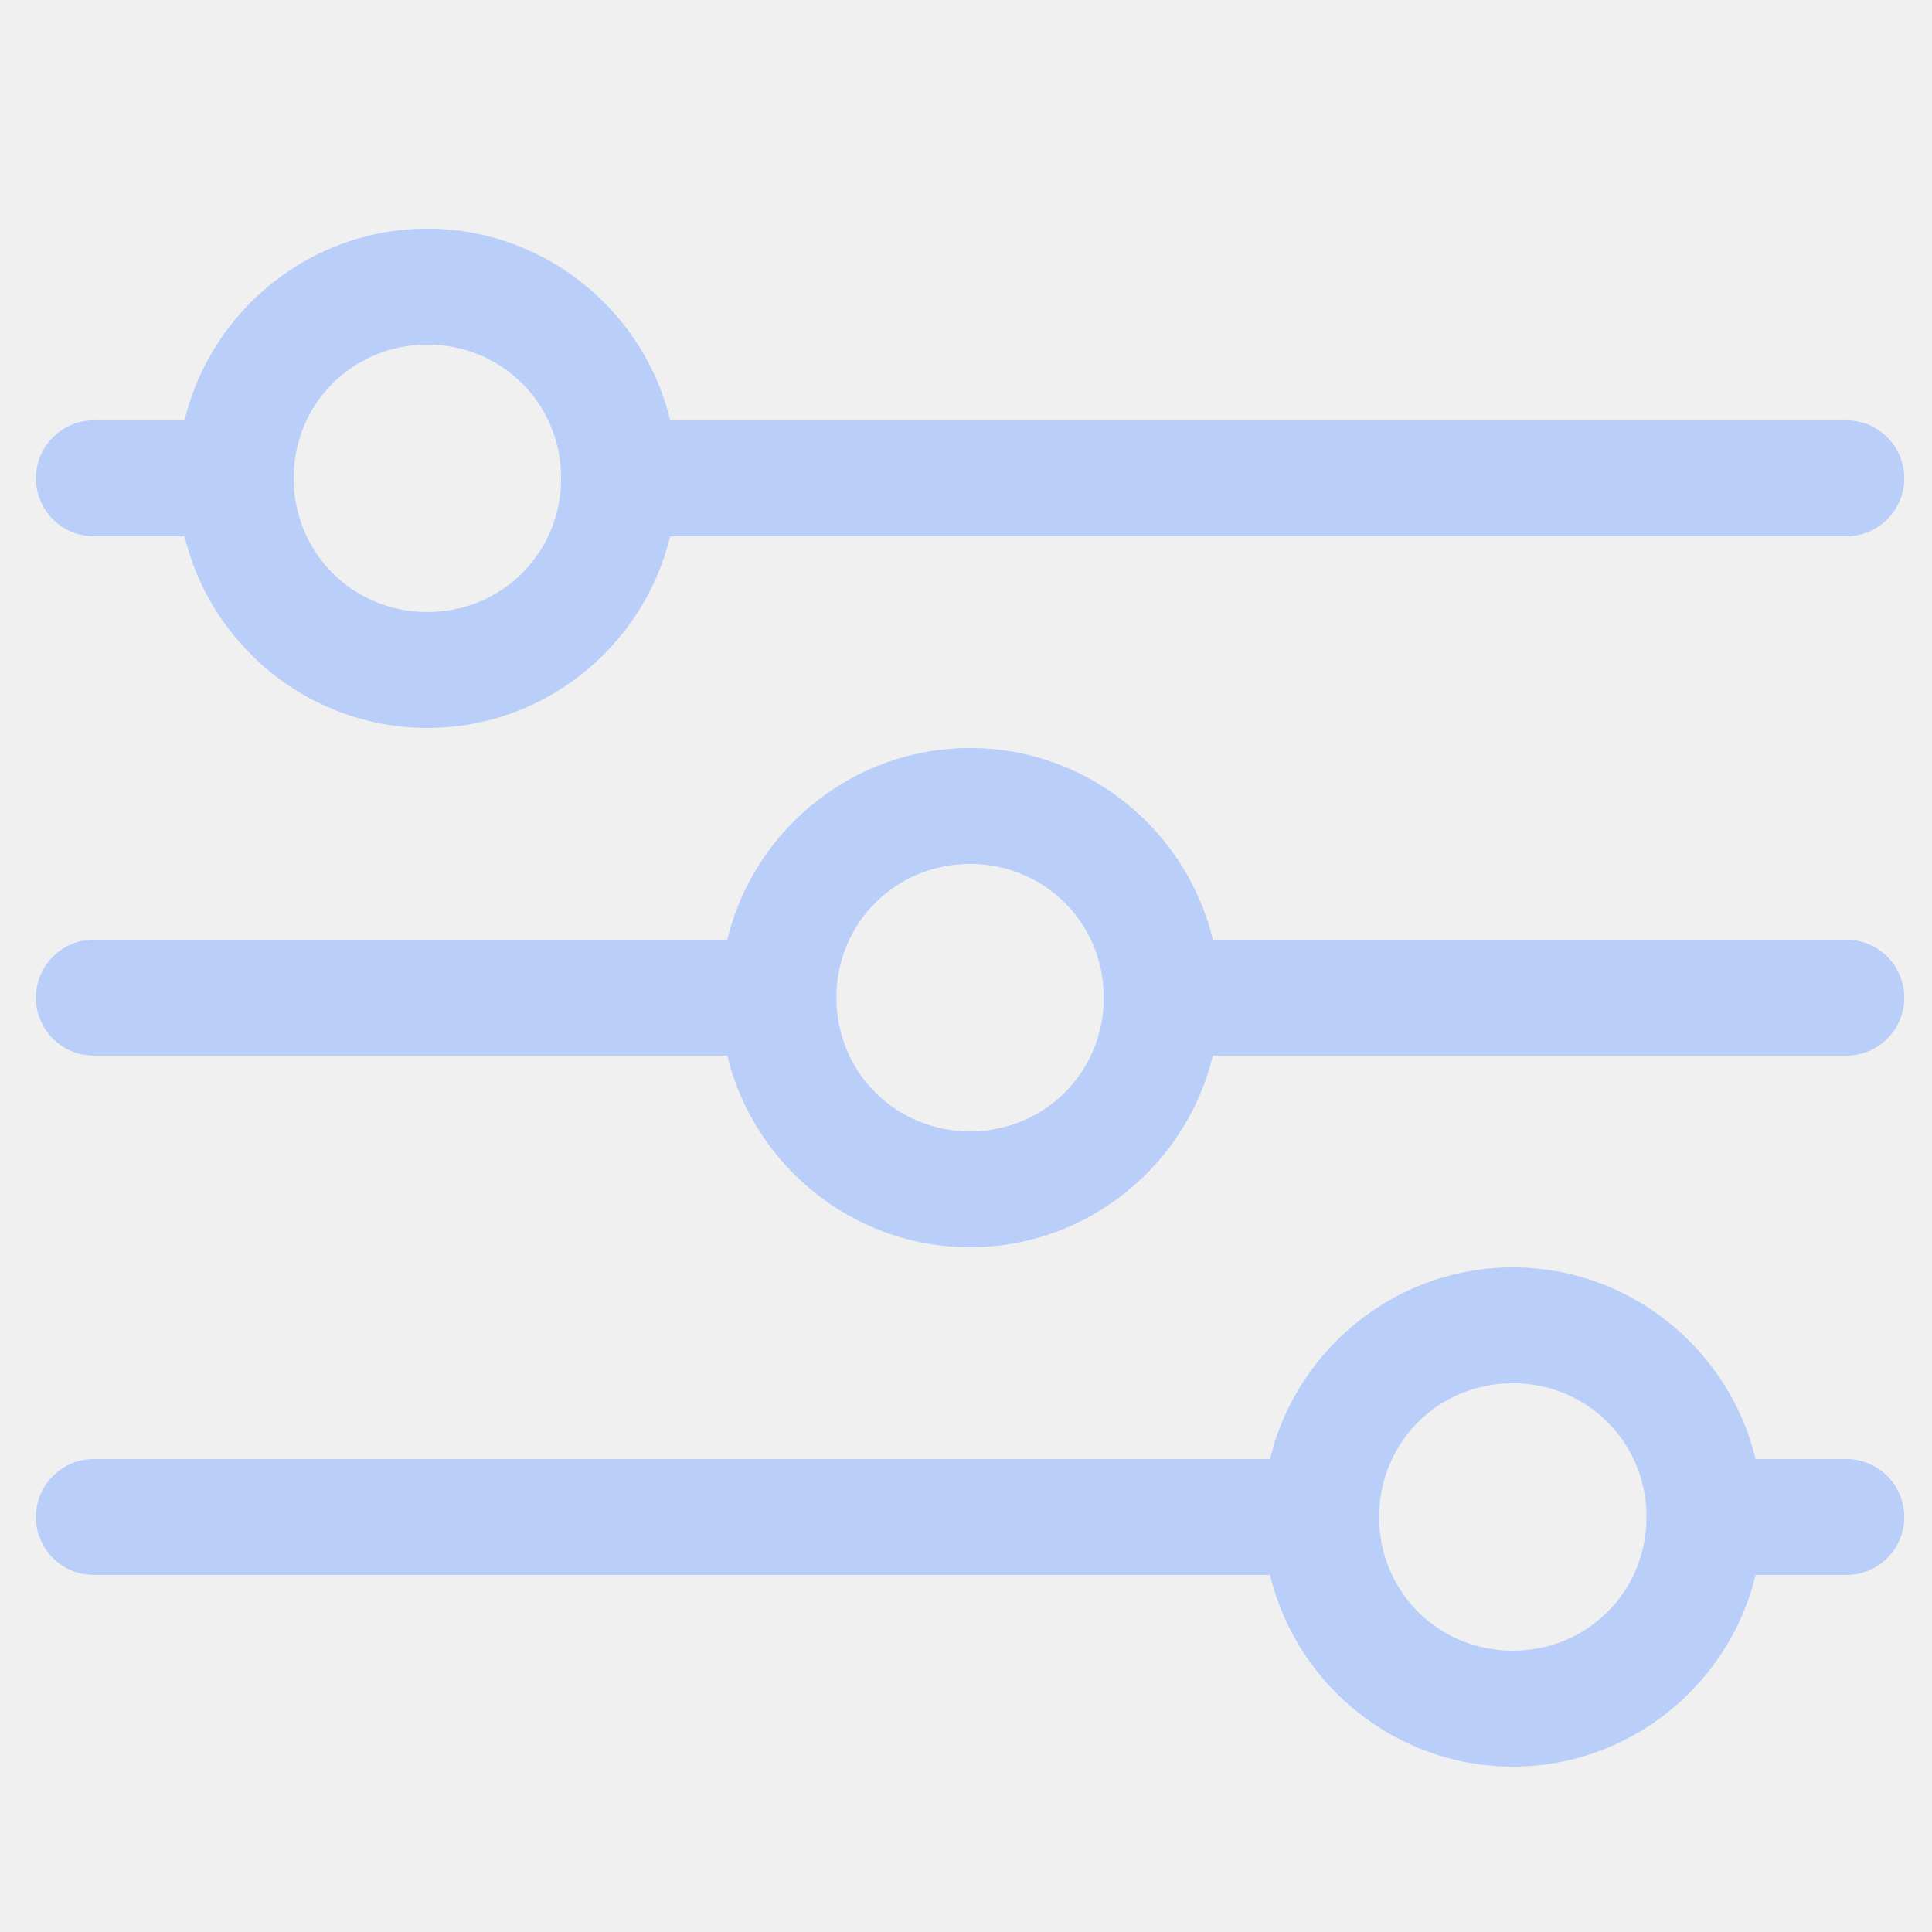
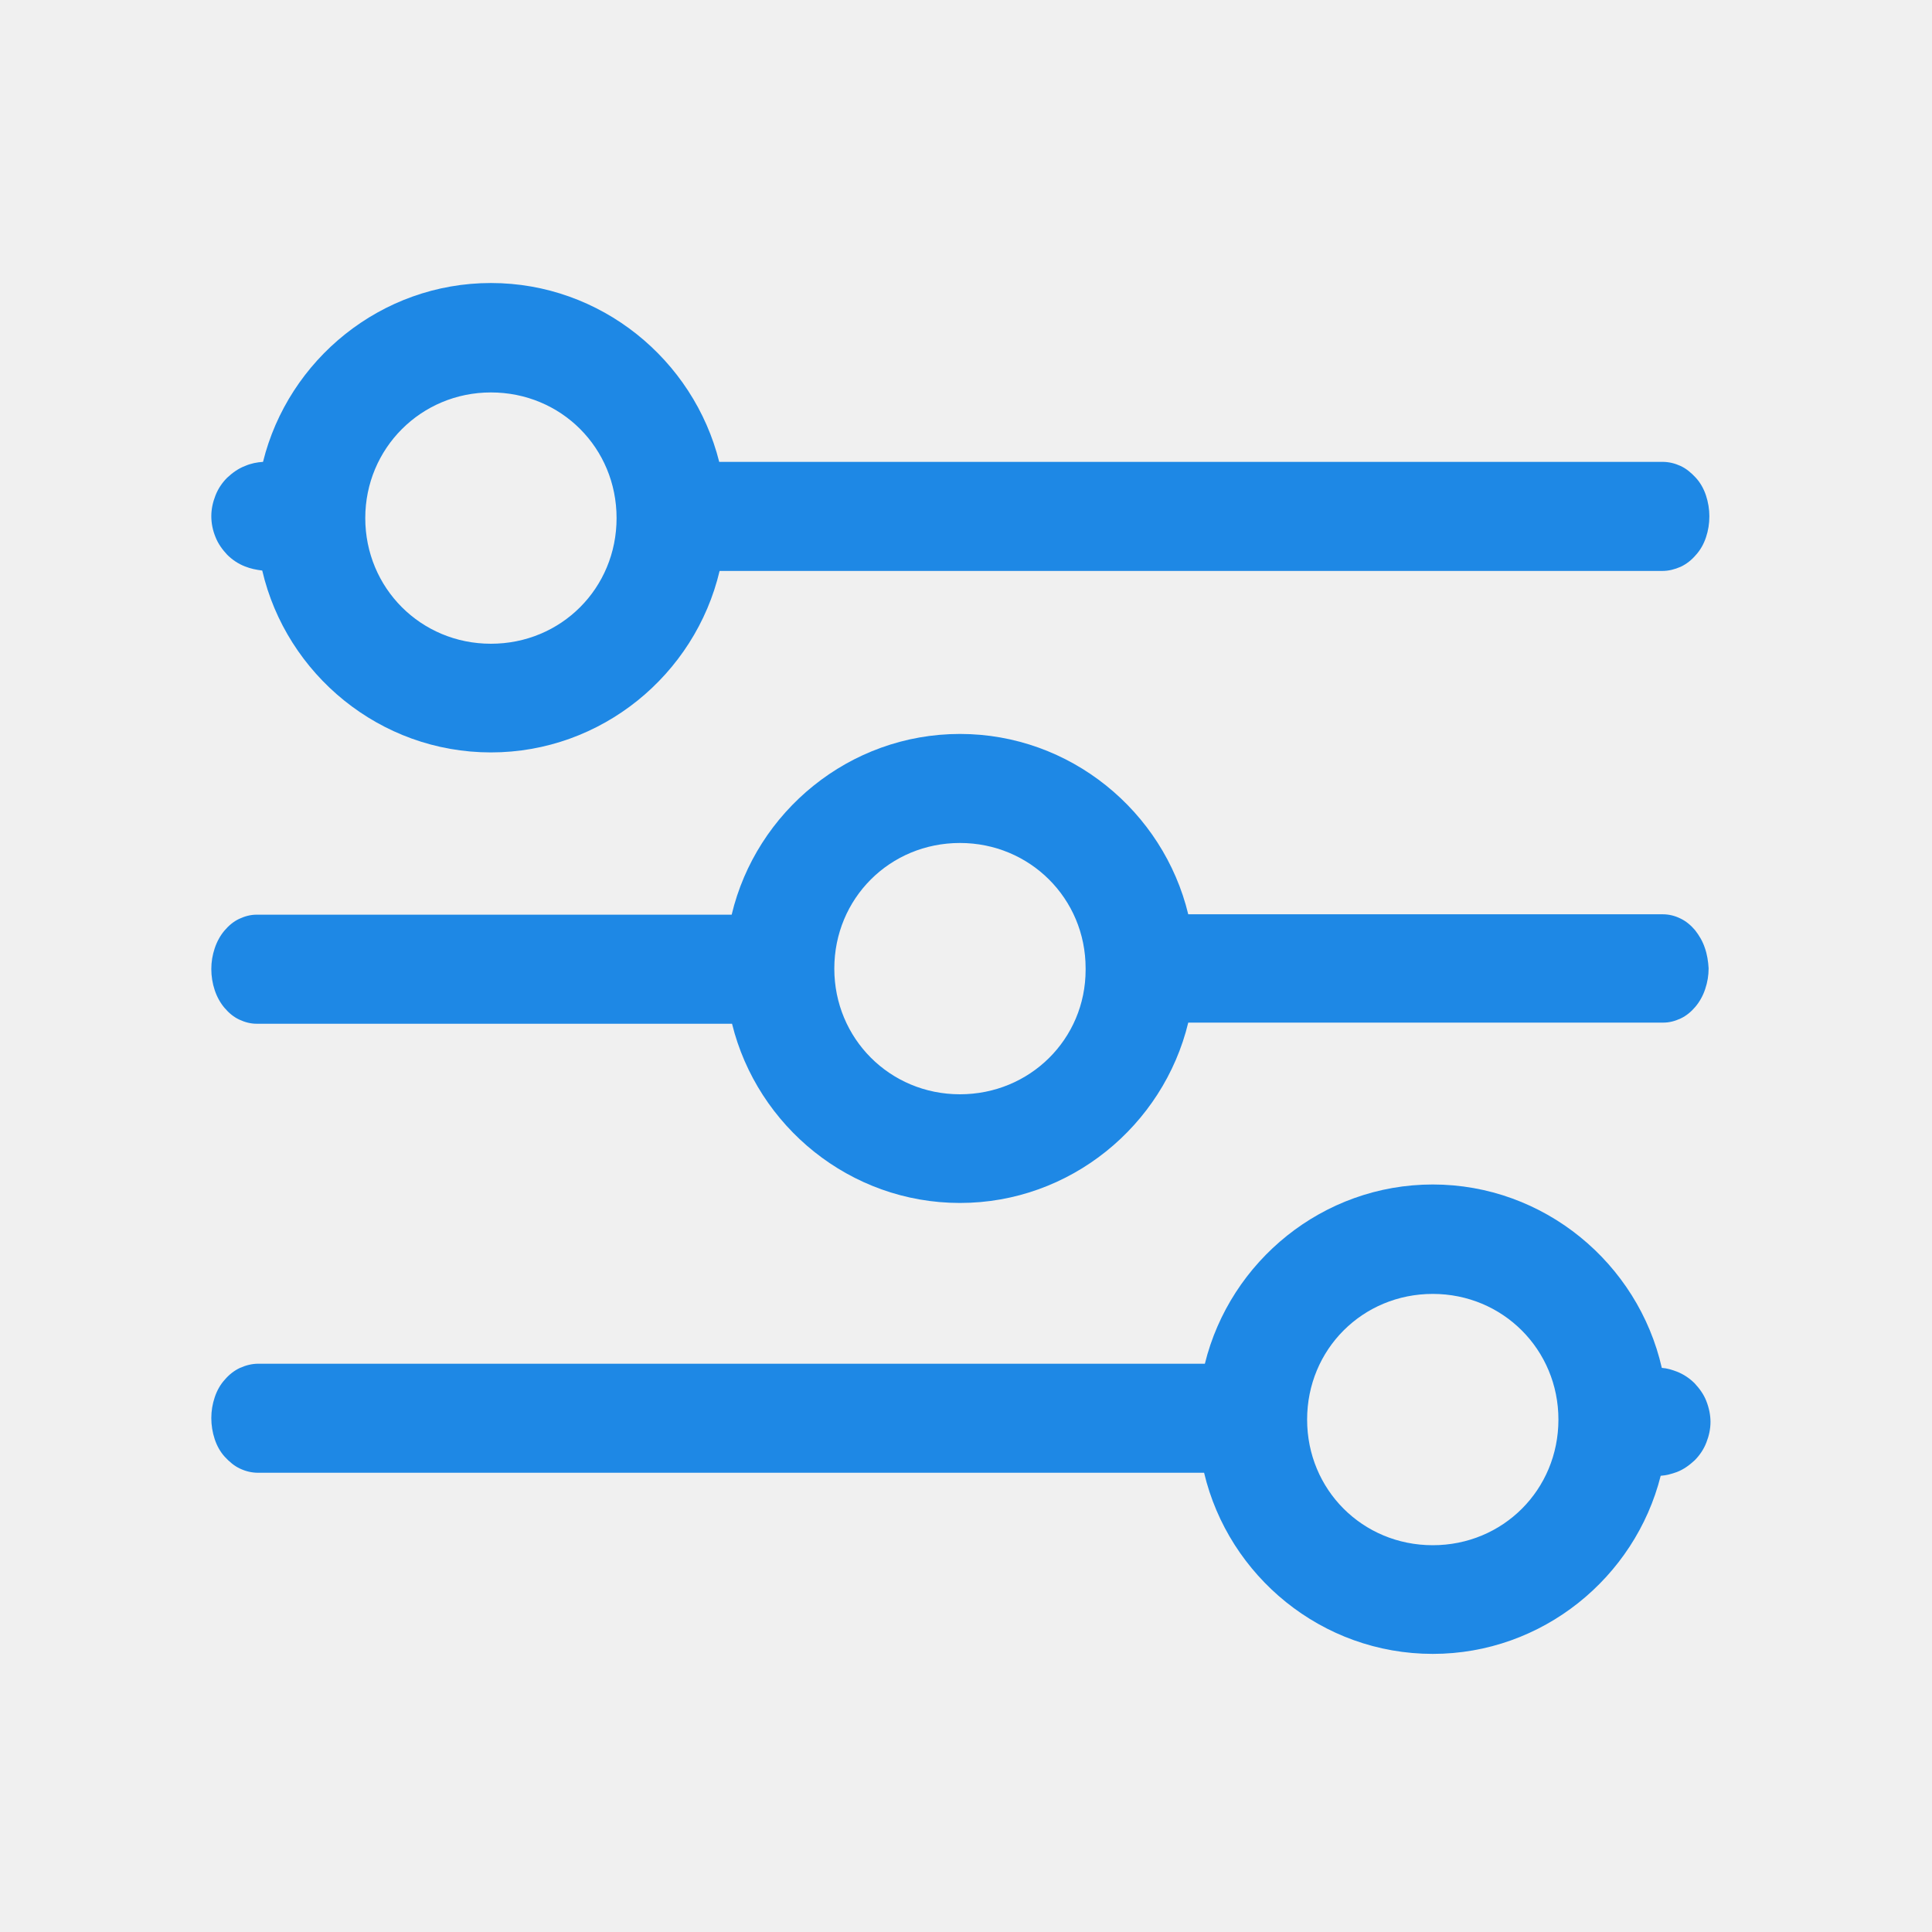
- <svg xmlns="http://www.w3.org/2000/svg" width="70" height="70" viewBox="0 0 70 70" fill="none">
-   <g clip-path="url(#clip0)">
-     <path d="M22.43 15.229C22.154 15.229 21.881 15.283 21.626 15.389C21.371 15.494 21.14 15.649 20.945 15.844C20.749 16.039 20.595 16.27 20.489 16.525C20.384 16.78 20.329 17.053 20.329 17.329C20.329 17.605 20.384 17.878 20.489 18.133C20.595 18.388 20.749 18.62 20.945 18.815C21.14 19.01 21.371 19.165 21.626 19.27C21.881 19.375 22.154 19.43 22.43 19.43H66.895C67.171 19.43 67.444 19.375 67.699 19.27C67.954 19.165 68.185 19.01 68.38 18.815C68.576 18.62 68.73 18.388 68.836 18.133C68.942 17.878 68.996 17.605 68.996 17.329C68.996 17.053 68.942 16.78 68.836 16.525C68.73 16.27 68.576 16.039 68.38 15.844C68.185 15.649 67.954 15.494 67.699 15.389C67.444 15.283 67.171 15.229 66.895 15.229H22.43Z" fill="#B9CEF9" />
-     <path d="M3.402 15.229C3.126 15.229 2.853 15.283 2.598 15.389C2.343 15.494 2.111 15.649 1.916 15.844C1.721 16.039 1.566 16.27 1.461 16.525C1.355 16.78 1.301 17.053 1.301 17.329C1.301 17.605 1.355 17.878 1.461 18.133C1.566 18.388 1.721 18.62 1.916 18.815C2.111 19.01 2.343 19.165 2.598 19.27C2.853 19.375 3.126 19.43 3.402 19.43H8.54C8.816 19.43 9.089 19.375 9.344 19.27C9.599 19.165 9.83 19.01 10.026 18.815C10.221 18.62 10.376 18.388 10.481 18.133C10.587 17.878 10.641 17.605 10.641 17.329C10.641 17.053 10.587 16.78 10.481 16.525C10.376 16.27 10.221 16.039 10.026 15.844C9.83 15.649 9.599 15.494 9.344 15.389C9.089 15.283 8.816 15.229 8.54 15.229H3.402Z" fill="#B9CEF9" />
-     <path d="M15.485 8.285C10.514 8.285 6.439 12.359 6.439 17.329C6.439 22.3 10.514 26.375 15.485 26.375C20.455 26.375 24.53 22.3 24.53 17.329C24.53 12.359 20.455 8.285 15.485 8.285ZM15.485 12.485C18.185 12.485 20.33 14.629 20.33 17.329C20.33 20.03 18.185 22.174 15.485 22.174C12.784 22.174 10.639 20.03 10.639 17.329C10.639 14.629 12.784 12.485 15.485 12.485Z" fill="#B9CEF9" />
-     <path d="M42.093 34.046C41.817 34.046 41.544 34.1 41.289 34.206C41.034 34.311 40.802 34.466 40.607 34.661C40.412 34.856 40.257 35.088 40.152 35.343C40.046 35.598 39.992 35.871 39.992 36.147C39.992 36.422 40.046 36.696 40.152 36.951C40.257 37.206 40.412 37.437 40.607 37.632C40.802 37.827 41.034 37.982 41.289 38.087C41.544 38.193 41.817 38.247 42.093 38.247H66.895C67.171 38.247 67.444 38.193 67.699 38.087C67.954 37.982 68.186 37.827 68.381 37.632C68.576 37.437 68.731 37.206 68.836 36.951C68.942 36.696 68.996 36.422 68.996 36.147C68.996 35.871 68.942 35.598 68.836 35.343C68.731 35.088 68.576 34.856 68.381 34.661C68.186 34.466 67.954 34.311 67.699 34.206C67.444 34.1 67.171 34.046 66.895 34.046H42.093Z" fill="#B9CEF9" />
-     <path d="M3.402 34.046C3.126 34.046 2.853 34.1 2.598 34.206C2.343 34.311 2.111 34.466 1.916 34.661C1.721 34.856 1.566 35.088 1.461 35.343C1.355 35.598 1.301 35.871 1.301 36.147C1.301 36.422 1.355 36.696 1.461 36.951C1.566 37.206 1.721 37.437 1.916 37.632C2.111 37.827 2.343 37.982 2.598 38.087C2.853 38.193 3.126 38.247 3.402 38.247H28.204C28.48 38.247 28.753 38.193 29.008 38.087C29.263 37.982 29.495 37.827 29.69 37.632C29.885 37.437 30.04 37.206 30.145 36.951C30.251 36.696 30.305 36.422 30.305 36.147C30.305 35.871 30.251 35.598 30.145 35.343C30.04 35.088 29.885 34.856 29.69 34.661C29.495 34.466 29.263 34.311 29.008 34.206C28.753 34.1 28.48 34.046 28.204 34.046H3.402Z" fill="#B9CEF9" />
-     <path d="M35.148 27.102C30.177 27.102 26.104 31.175 26.104 36.146C26.104 41.116 30.177 45.191 35.148 45.191C40.118 45.191 44.193 41.116 44.193 36.146C44.193 31.175 40.118 27.102 35.148 27.102ZM35.148 31.302C37.848 31.302 39.993 33.445 39.993 36.146C39.993 38.846 37.848 40.991 35.148 40.991C32.447 40.991 30.303 38.846 30.303 36.146C30.303 33.445 32.447 31.302 35.148 31.302Z" fill="#B9CEF9" />
-     <path d="M61.757 52.863C61.481 52.863 61.208 52.917 60.953 53.023C60.698 53.128 60.466 53.283 60.271 53.478C60.076 53.673 59.921 53.905 59.816 54.16C59.71 54.414 59.656 54.688 59.656 54.963C59.656 55.239 59.71 55.513 59.816 55.767C59.921 56.022 60.076 56.254 60.271 56.449C60.466 56.644 60.698 56.799 60.953 56.904C61.208 57.01 61.481 57.064 61.757 57.064H66.895C67.171 57.064 67.444 57.01 67.699 56.904C67.954 56.799 68.185 56.644 68.38 56.449C68.576 56.254 68.73 56.022 68.836 55.767C68.942 55.513 68.996 55.239 68.996 54.963C68.996 54.688 68.942 54.414 68.836 54.16C68.73 53.905 68.576 53.673 68.38 53.478C68.185 53.283 67.954 53.128 67.699 53.023C67.444 52.917 67.171 52.863 66.895 52.863H61.757Z" fill="#B9CEF9" />
-     <path d="M3.402 52.863C3.126 52.863 2.853 52.917 2.598 53.023C2.343 53.128 2.111 53.283 1.916 53.478C1.721 53.673 1.566 53.905 1.461 54.16C1.355 54.414 1.301 54.688 1.301 54.963C1.301 55.239 1.355 55.513 1.461 55.767C1.566 56.022 1.721 56.254 1.916 56.449C2.111 56.644 2.343 56.799 2.598 56.904C2.853 57.01 3.126 57.064 3.402 57.064H47.868C48.144 57.064 48.417 57.01 48.672 56.904C48.927 56.799 49.159 56.644 49.354 56.449C49.549 56.254 49.704 56.022 49.809 55.767C49.915 55.513 49.969 55.239 49.969 54.963C49.969 54.688 49.915 54.414 49.809 54.16C49.704 53.905 49.549 53.673 49.354 53.478C49.159 53.283 48.927 53.128 48.672 53.023C48.417 52.917 48.144 52.863 47.868 52.863H3.402Z" fill="#B9CEF9" />
-     <path d="M54.812 45.919C49.841 45.919 45.768 49.993 45.768 54.964C45.768 59.934 49.841 64.008 54.812 64.008C59.782 64.008 63.857 59.934 63.857 54.964C63.857 49.993 59.782 45.919 54.812 45.919ZM54.812 50.118C57.512 50.118 59.657 52.263 59.657 54.964C59.657 57.664 57.512 59.808 54.812 59.808C52.111 59.808 49.968 57.664 49.968 54.964C49.968 52.263 52.111 50.118 54.812 50.118Z" fill="#B9CEF9" />
-   </g>
-   <defs>
-     <clipPath id="clip0">
-       <rect width="70" height="70" fill="white" />
-     </clipPath>
-   </defs>
+ <svg xmlns="http://www.w3.org/2000/svg" width="80" height="80" viewBox="0 0 80 80" fill="none">
+   <path d="M70.641 20.516C70.547 20.234 70.406 19.984 70.219 19.781C70.031 19.578 69.828 19.406 69.594 19.297C69.359 19.188 69.109 19.125 68.844 19.125H29.781C28.719 14.891 24.875 11.719 20.328 11.719C15.781 11.719 11.938 14.891 10.891 19.125C10.641 19.141 10.391 19.188 10.141 19.297C9.859 19.406 9.625 19.578 9.406 19.781C9.203 19.984 9.031 20.234 8.922 20.516C8.812 20.797 8.75 21.078 8.75 21.375C8.75 21.672 8.812 21.969 8.922 22.234C9.031 22.516 9.203 22.75 9.406 22.969C9.609 23.172 9.859 23.344 10.141 23.453C10.375 23.547 10.609 23.594 10.859 23.625C11.859 27.922 15.734 31.156 20.328 31.156C24.906 31.156 28.781 27.938 29.797 23.641H68.844C69.094 23.641 69.344 23.578 69.594 23.469C69.828 23.359 70.047 23.188 70.219 22.984C70.406 22.781 70.547 22.531 70.641 22.25C70.734 21.969 70.781 21.688 70.781 21.375C70.781 21.094 70.734 20.797 70.641 20.516ZM20.328 26.656C17.422 26.656 15.125 24.344 15.125 21.453C15.125 18.562 17.438 16.25 20.328 16.25C23.234 16.25 25.531 18.547 25.531 21.453C25.531 24.359 23.234 26.656 20.328 26.656Z" fill="#1E88E5" />
+   <path d="M70.594 39.25C70.5 38.969 70.359 38.734 70.188 38.516C70.016 38.312 69.812 38.141 69.578 38.031C69.359 37.922 69.109 37.859 68.859 37.859H49.203C48.172 33.594 44.312 30.391 39.75 30.391C35.172 30.391 31.312 33.609 30.297 37.875H10.625C10.375 37.875 10.141 37.938 9.906 38.047C9.672 38.156 9.469 38.328 9.297 38.531C9.125 38.734 8.984 38.984 8.891 39.266C8.797 39.547 8.75 39.828 8.75 40.125C8.75 40.422 8.797 40.719 8.891 41C8.984 41.281 9.125 41.531 9.297 41.734C9.469 41.938 9.672 42.109 9.906 42.219C10.141 42.328 10.375 42.391 10.625 42.391H30.312C31.359 46.641 35.203 49.812 39.75 49.812C44.312 49.812 48.172 46.609 49.203 42.344H68.875C69.125 42.344 69.359 42.281 69.594 42.172C69.828 42.062 70.031 41.891 70.203 41.688C70.375 41.484 70.516 41.234 70.609 40.953C70.703 40.672 70.75 40.391 70.75 40.094C70.734 39.812 70.688 39.516 70.594 39.25ZM39.75 45.312C36.844 45.312 34.547 43 34.547 40.109C34.547 37.203 36.844 34.906 39.75 34.906C42.641 34.906 44.953 37.203 44.953 40.094C44.953 40.109 44.953 40.109 44.953 40.125C44.953 40.141 44.953 40.141 44.953 40.156C44.953 43.031 42.641 45.312 39.75 45.312Z" fill="#1E88E5" />
+   <path d="M70.656 58.016C70.547 57.734 70.375 57.5 70.172 57.281C69.969 57.078 69.719 56.906 69.438 56.797C69.234 56.719 69.031 56.656 68.812 56.641C67.828 52.312 63.938 49.047 59.328 49.047C54.781 49.047 50.938 52.219 49.891 56.469H10.688C10.438 56.469 10.188 56.531 9.938 56.641C9.703 56.75 9.484 56.922 9.312 57.125C9.125 57.328 8.984 57.578 8.891 57.859C8.797 58.141 8.75 58.422 8.75 58.719C8.75 59.016 8.797 59.312 8.891 59.594C8.984 59.875 9.125 60.125 9.312 60.328C9.5 60.531 9.703 60.703 9.938 60.812C10.172 60.922 10.422 60.984 10.688 60.984H49.859C50.875 65.266 54.734 68.484 59.328 68.484C63.859 68.484 67.703 65.328 68.766 61.109C69 61.094 69.219 61.031 69.438 60.953C69.719 60.844 69.953 60.672 70.172 60.469C70.375 60.266 70.547 60.016 70.656 59.734C70.766 59.453 70.828 59.172 70.828 58.875C70.828 58.594 70.766 58.297 70.656 58.016ZM59.328 63.984C56.422 63.984 54.125 61.688 54.125 58.781C54.125 55.875 56.422 53.578 59.328 53.578C62.234 53.578 64.531 55.891 64.531 58.781C64.531 61.688 62.234 63.984 59.328 63.984Z" fill="#1E88E5" />
</svg>
